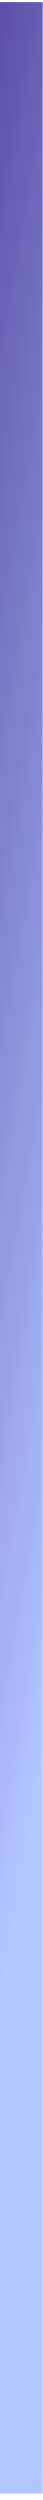
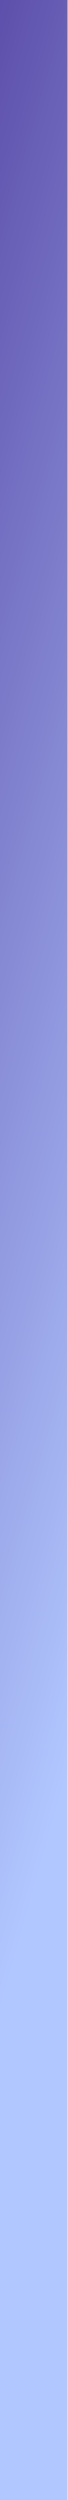
- <svg xmlns="http://www.w3.org/2000/svg" width="5" height="293" viewBox="0 0 5 293" fill="none">
-   <path d="M0 0.25H5V292.25H0V0.25Z" fill="url(#paint0_linear_173_36)" />
+ <svg xmlns="http://www.w3.org/2000/svg" width="5" height="185" viewBox="0 0 5 185" fill="none">
+   <path d="M0 0H5V185H0V0Z" fill="url(#paint0_linear_304_87)" />
  <defs>
-     <linearGradient id="paint0_linear_173_36" x1="1.016" y1="-33.624" x2="46.72" y2="-25.427" gradientUnits="userSpaceOnUse">
+     <linearGradient id="paint0_linear_304_87" x1="1.016" y1="-21.461" x2="44.691" y2="-9.099" gradientUnits="userSpaceOnUse">
      <stop stop-color="#3F2B96" stop-opacity="0.9" />
      <stop offset="1" stop-color="#A8C0FF" stop-opacity="0.9" />
    </linearGradient>
  </defs>
</svg>
